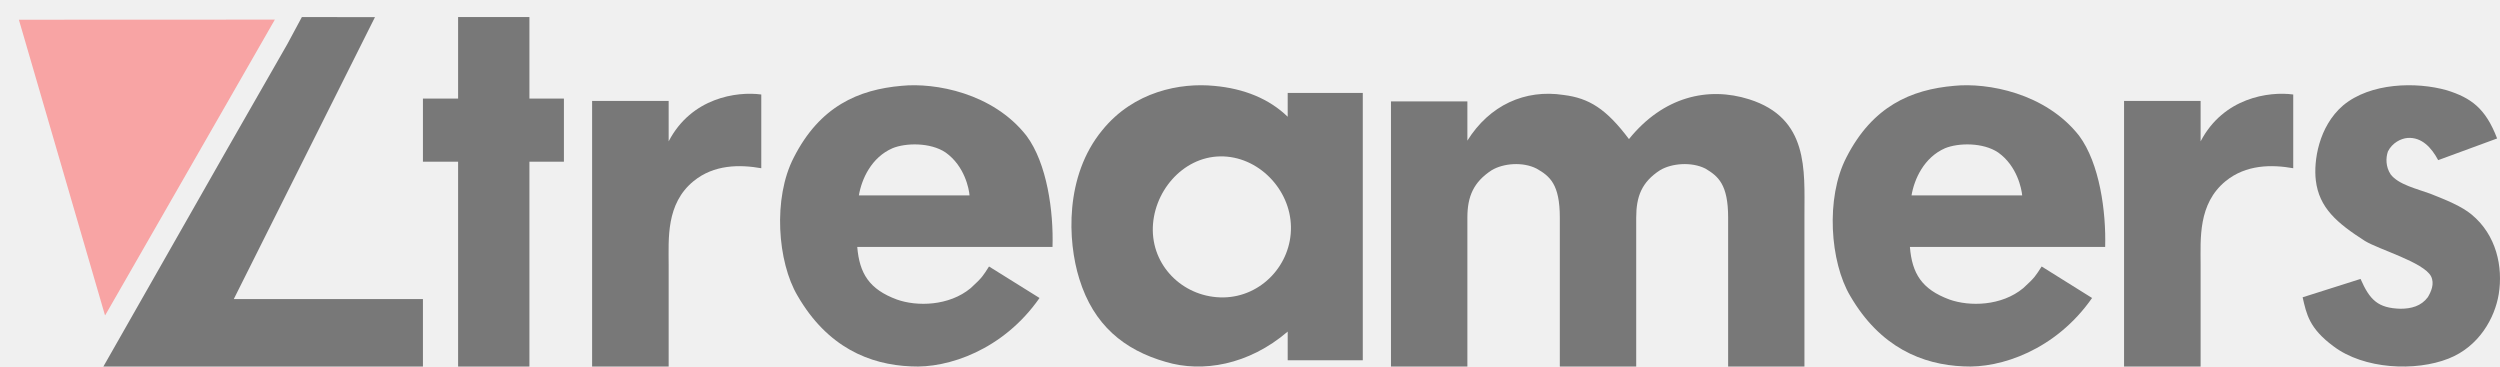
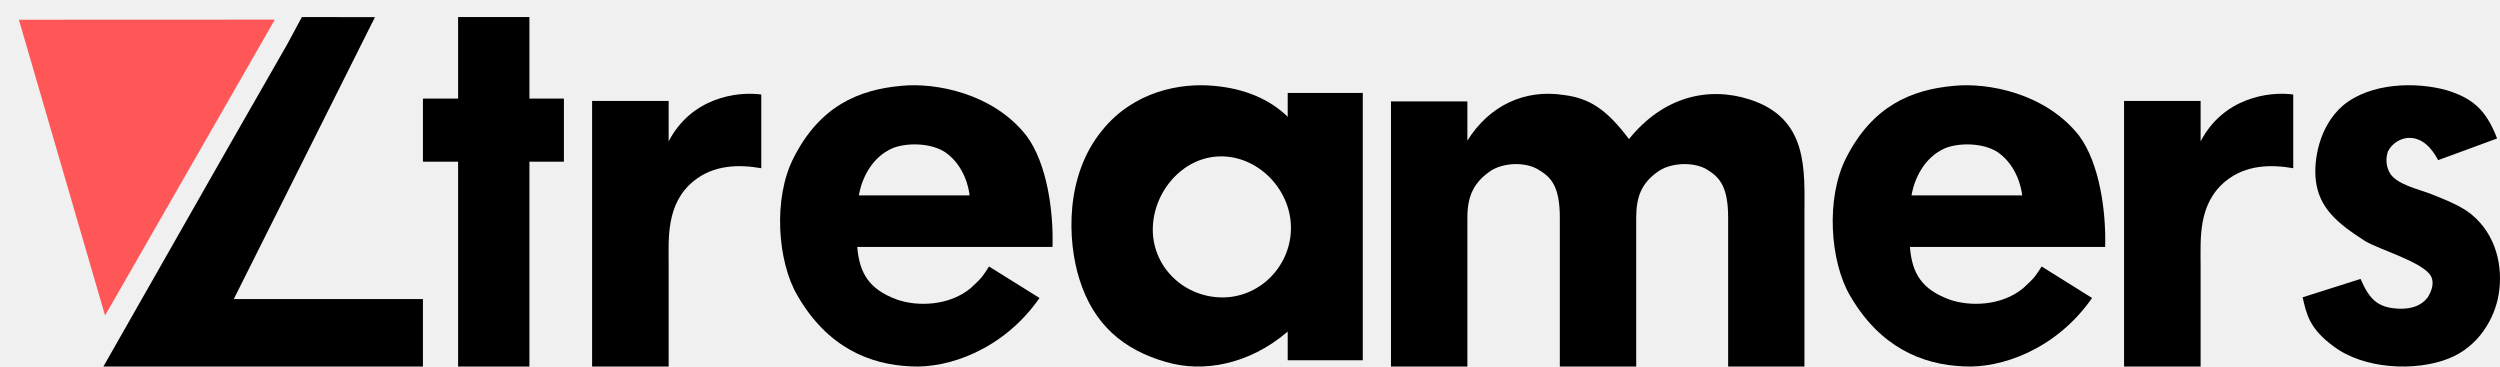
<svg xmlns="http://www.w3.org/2000/svg" width="266" height="39" viewBox="0 0 266 39" fill="none">
-   <g opacity="0.5">
-     <path d="M39.896 1.825L32.12 1.814L30.574 4.689L24.128 15.946L11 39H45V31.818H24.875L39.896 1.825Z" fill="black" />
-     <path d="M48.742 1.814V10.489H45V17.204H48.742V39H56.33V17.204H60V10.489H56.33V1.814H48.742Z" fill="black" />
-     <path d="M81 10.055C78.395 9.705 73.562 10.393 71.145 15.041V10.742H63V39H71.145V28.166C71.145 25.406 70.847 21.685 73.793 19.274C75.978 17.495 78.693 17.495 81 17.899V10.055Z" fill="black" />
-     <path d="M111.987 26.276C112.106 22.529 111.415 17.385 109.213 14.439C105.641 9.878 99.468 8.779 95.949 9.13C91.33 9.526 87.228 11.318 84.465 16.747C82.21 21.078 82.728 27.892 84.865 31.475C88.038 36.96 92.538 38.806 96.931 38.982C100.849 39.213 106.742 37.245 110.606 31.706L105.231 28.354C104.605 29.332 104.54 29.508 103.277 30.662C100.968 32.574 97.557 32.629 95.431 31.871C92.484 30.783 91.448 29.101 91.211 26.276H111.987ZM100.622 16.231C102.641 17.67 103.105 20.099 103.159 20.792H91.384C91.675 19.055 92.711 16.747 94.967 15.769C96.348 15.197 99.003 15.132 100.622 16.231Z" fill="black" />
-     <path d="M137.011 12.422C135.052 10.522 132.389 9.424 129.195 9.138C125.612 8.786 120.632 9.709 117.277 13.861C113.282 18.717 113.574 25.637 114.841 29.679C116.356 34.578 119.593 37.237 124.053 38.511C127.929 39.664 132.843 38.851 137.011 35.281V38.335H145V9.885H137.011V12.422ZM129.834 16.64C133.828 16.575 137.303 20.101 137.357 24.143C137.422 28.119 134.24 31.58 130.18 31.645C126.132 31.7 122.722 28.581 122.657 24.538C122.603 20.507 125.785 16.695 129.834 16.64Z" fill="black" />
-     <path d="M183.874 23.153V39H191.992V22.859C191.992 18.11 192.466 12.566 186.099 10.562C181.749 9.19 176.979 10.268 173.322 14.799C170.91 11.586 169.082 10.442 166.372 10.105C162.253 9.473 158.486 11.194 156.129 14.962V10.791H148V39H156.129V23.153C156.129 20.909 156.779 19.373 158.717 18.11C159.951 17.369 162.022 17.195 163.486 17.936C164.907 18.742 165.965 19.602 165.965 23.153V39H174.093V23.153C174.093 20.909 174.677 19.373 176.627 18.11C177.86 17.369 179.975 17.195 181.451 17.936C182.806 18.742 183.874 19.602 183.874 23.153Z" fill="black" />
-     <path d="M223.989 26.276C224.097 22.529 223.406 17.385 221.216 14.439C217.632 9.878 211.459 8.779 207.941 9.13C203.321 9.526 199.231 11.318 196.457 16.747C194.212 21.078 194.731 27.892 196.857 31.475C200.04 36.96 204.541 38.806 208.923 38.982C212.851 39.213 218.733 37.245 222.597 31.706L217.233 28.354C216.596 29.332 216.542 29.508 215.269 30.662C212.959 32.574 209.56 32.629 207.423 31.871C204.476 30.783 203.44 29.101 203.214 26.276H223.989ZM212.614 16.231C214.632 17.67 215.096 20.099 215.161 20.792H203.386C203.678 19.055 204.714 16.747 206.959 15.769C208.351 15.197 210.995 15.132 212.614 16.231Z" fill="black" />
-     <path d="M244 10.055C241.406 9.705 236.573 10.393 234.145 15.041V10.742H226V39H234.145V28.166C234.145 25.406 233.858 21.685 236.804 19.274C238.99 17.495 241.704 17.495 244 17.899V10.055Z" fill="black" />
-     <path d="M265.692 14.733C264.464 11.504 262.899 10.406 260.345 9.605C257.085 8.682 252.205 8.792 249.304 11.219C246.685 13.47 246.163 17.16 246.402 19.18C246.75 22.123 248.662 23.737 251.629 25.637C253.14 26.559 257.846 27.888 258.661 29.392C259.063 30.194 258.661 31.061 258.313 31.633C257.617 32.566 256.563 32.851 255.411 32.851C253.02 32.785 252.151 31.929 251.162 29.678L245 31.633C245.413 33.422 245.696 34.927 248.26 36.827C251.51 39.308 257.031 39.539 260.519 38.155C263.769 36.881 265.453 33.829 265.866 31.292C266.333 28.404 265.627 25 262.964 22.815C261.91 21.947 260.345 21.31 258.606 20.619C257.204 20.102 255.172 19.641 254.357 18.543C253.835 17.742 253.835 16.808 254.075 16.116C254.531 15.194 255.466 14.733 256.161 14.678C257.672 14.568 258.715 15.71 259.422 17.039L265.692 14.733Z" fill="black" />
-     <mask id="mask0_11_1421" style="mask-type:luminance" maskUnits="userSpaceOnUse" x="0" y="0" width="31" height="34">
-       <path d="M0 0H30.004V33.57H0V0Z" fill="white" />
-     </mask>
-     <g mask="url(#mask0_11_1421)">
-       <path d="M2.01 2.098L29.244 2.087L25.17 9.19L11.178 33.57" fill="#FF5757" />
-     </g>
+   <path d="M39.896 1.825L32.12 1.814L30.574 4.689L24.128 15.946L11 39H45V31.818H24.875L39.896 1.825Z" fill="black" />
+   <path d="M48.742 1.814V10.489H45V17.204H48.742V39H56.33V17.204H60V10.489H56.33V1.814H48.742Z" fill="black" />
+   <path d="M81 10.055C78.395 9.705 73.562 10.393 71.145 15.041V10.742H63V39H71.145V28.166C71.145 25.406 70.847 21.685 73.793 19.274C75.978 17.495 78.693 17.495 81 17.899V10.055Z" fill="black" />
+   <path d="M111.987 26.276C112.106 22.529 111.415 17.385 109.213 14.439C105.641 9.878 99.468 8.779 95.949 9.13C91.33 9.526 87.228 11.318 84.465 16.747C82.21 21.078 82.728 27.892 84.865 31.475C88.038 36.96 92.538 38.806 96.931 38.982C100.849 39.213 106.742 37.245 110.606 31.706L105.231 28.354C104.605 29.332 104.54 29.508 103.277 30.662C100.968 32.574 97.557 32.629 95.431 31.871C92.484 30.783 91.448 29.101 91.211 26.276H111.987ZM100.622 16.231C102.641 17.67 103.105 20.099 103.159 20.792H91.384C91.675 19.055 92.711 16.747 94.967 15.769C96.348 15.197 99.003 15.132 100.622 16.231Z" fill="black" />
+   <path d="M137.011 12.422C135.052 10.522 132.389 9.424 129.195 9.138C125.612 8.786 120.632 9.709 117.277 13.861C113.282 18.717 113.574 25.637 114.841 29.679C116.356 34.578 119.593 37.237 124.053 38.511C127.929 39.664 132.843 38.851 137.011 35.281V38.335H145V9.885H137.011V12.422ZM129.834 16.64C133.828 16.575 137.303 20.101 137.357 24.143C137.422 28.119 134.24 31.58 130.18 31.645C126.132 31.7 122.722 28.581 122.657 24.538C122.603 20.507 125.785 16.695 129.834 16.64Z" fill="black" />
+   <path d="M183.874 23.153V39H191.992V22.859C191.992 18.11 192.466 12.566 186.099 10.562C181.749 9.19 176.979 10.268 173.322 14.799C170.91 11.586 169.082 10.442 166.372 10.105C162.253 9.473 158.486 11.194 156.129 14.962V10.791H148V39H156.129V23.153C156.129 20.909 156.779 19.373 158.717 18.11C159.951 17.369 162.022 17.195 163.486 17.936C164.907 18.742 165.965 19.602 165.965 23.153V39H174.093V23.153C174.093 20.909 174.677 19.373 176.627 18.11C177.86 17.369 179.975 17.195 181.451 17.936C182.806 18.742 183.874 19.602 183.874 23.153Z" fill="black" />
+   <path d="M223.989 26.276C224.097 22.529 223.406 17.385 221.216 14.439C217.632 9.878 211.459 8.779 207.941 9.13C203.321 9.526 199.231 11.318 196.457 16.747C194.212 21.078 194.731 27.892 196.857 31.475C200.04 36.96 204.541 38.806 208.923 38.982C212.851 39.213 218.733 37.245 222.597 31.706L217.233 28.354C216.596 29.332 216.542 29.508 215.269 30.662C212.959 32.574 209.56 32.629 207.423 31.871C204.476 30.783 203.44 29.101 203.214 26.276H223.989ZM212.614 16.231C214.632 17.67 215.096 20.099 215.161 20.792H203.386C203.678 19.055 204.714 16.747 206.959 15.769C208.351 15.197 210.995 15.132 212.614 16.231Z" fill="black" />
+   <path d="M244 10.055C241.406 9.705 236.573 10.393 234.145 15.041V10.742H226V39H234.145V28.166C234.145 25.406 233.858 21.685 236.804 19.274C238.99 17.495 241.704 17.495 244 17.899V10.055Z" fill="black" />
+   <path d="M265.692 14.733C264.464 11.504 262.899 10.406 260.345 9.605C257.085 8.682 252.205 8.792 249.304 11.219C246.685 13.47 246.163 17.16 246.402 19.18C246.75 22.123 248.662 23.737 251.629 25.637C253.14 26.559 257.846 27.888 258.661 29.392C259.063 30.194 258.661 31.061 258.313 31.633C257.617 32.566 256.563 32.851 255.411 32.851C253.02 32.785 252.151 31.929 251.162 29.678L245 31.633C245.413 33.422 245.696 34.927 248.26 36.827C251.51 39.308 257.031 39.539 260.519 38.155C263.769 36.881 265.453 33.829 265.866 31.292C266.333 28.404 265.627 25 262.964 22.815C261.91 21.947 260.345 21.31 258.606 20.619C257.204 20.102 255.172 19.641 254.357 18.543C253.835 17.742 253.835 16.808 254.075 16.116C254.531 15.194 255.466 14.733 256.161 14.678C257.672 14.568 258.715 15.71 259.422 17.039L265.692 14.733Z" fill="black" />
+   <mask id="mask0_11_1421" style="mask-type:luminance" maskUnits="userSpaceOnUse" x="0" y="0" width="31" height="34">
+     <path d="M0 0H30.004V33.57H0V0Z" fill="white" />
+   </mask>
+   <g mask="url(#mask0_11_1421)">
+     <path d="M2.01 2.098L29.244 2.087L25.17 9.19L11.178 33.57" fill="#FF5757" />
  </g>
</svg>
